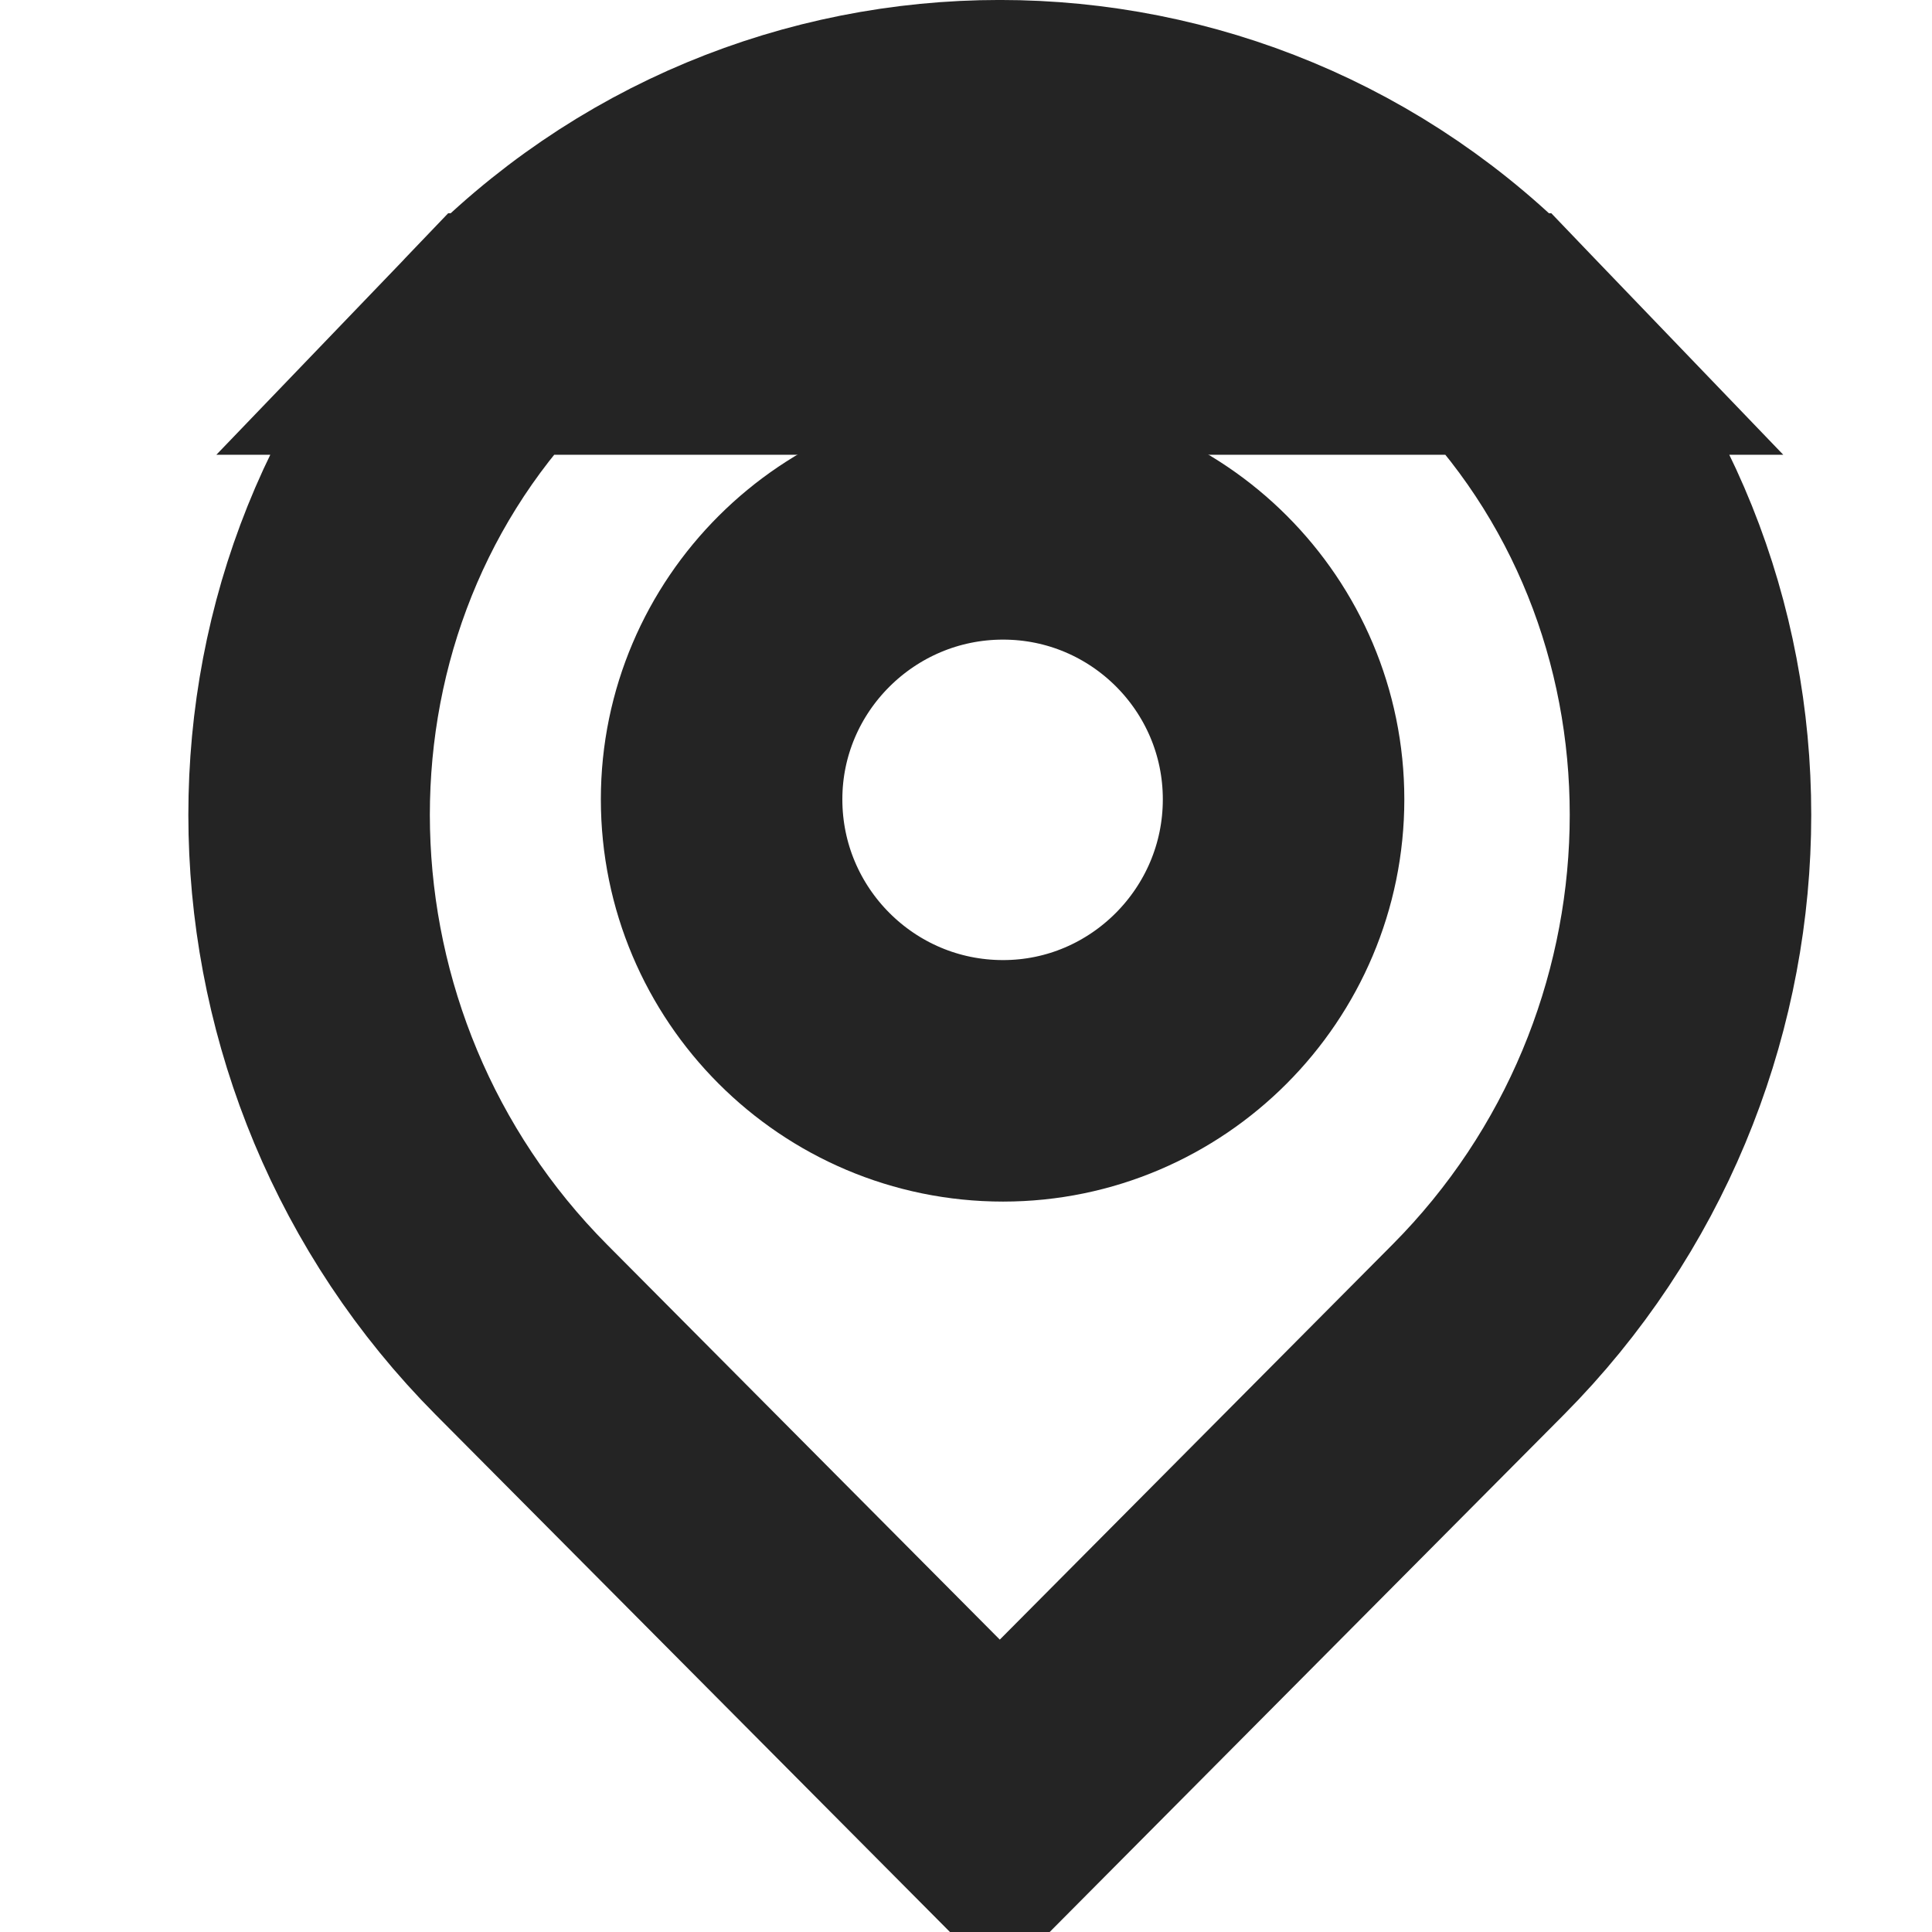
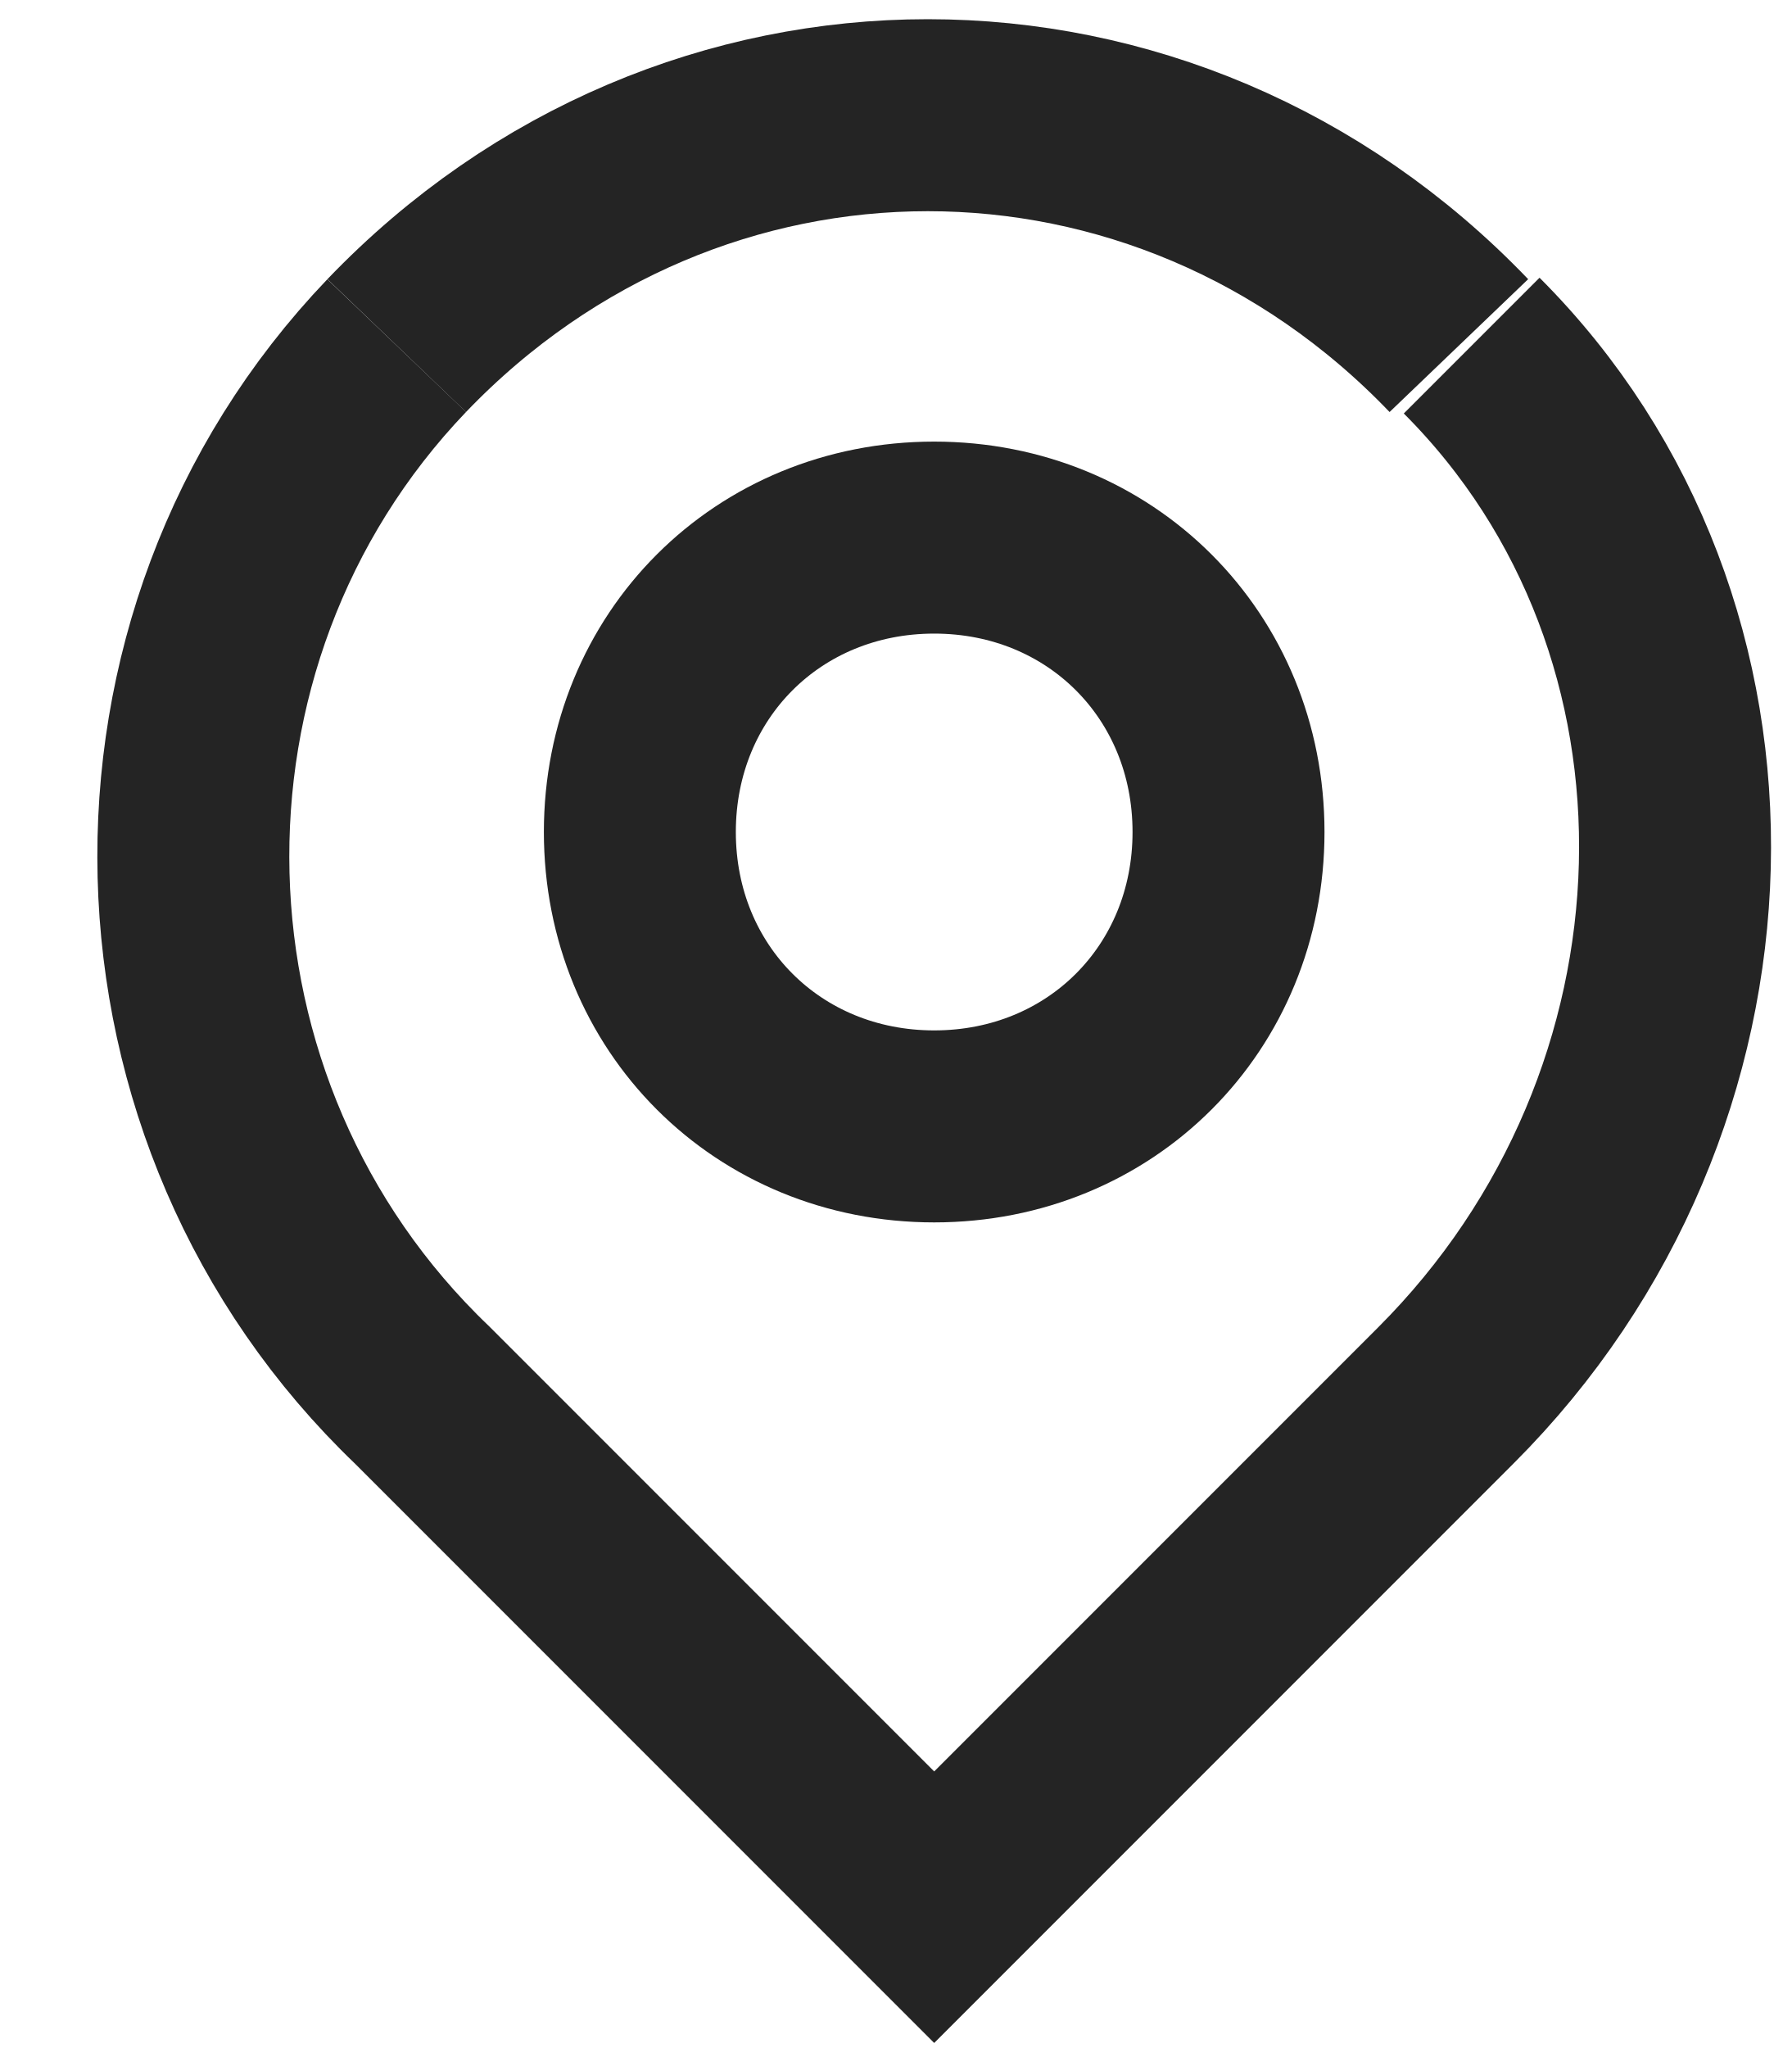
- <svg xmlns="http://www.w3.org/2000/svg" width="16" height="16" viewBox="0 0 16 16" fill="none">
-   <path d="M12.421 2.766C10.159 0.411 6.401 0.411 4.139 2.766H12.421ZM12.421 2.766C14.604 5.04 14.504 8.736 12.241 11.012L8.28 14.997L4.318 11.012C2.056 8.736 1.956 5.041 4.138 2.766L12.421 2.766Z" stroke="#242424" stroke-width="2" />
-   <path d="M8.307 4.297C9.589 4.297 10.63 5.338 10.63 6.62C10.63 7.905 9.586 8.951 8.307 8.951C7.018 8.951 5.976 7.904 5.976 6.62C5.976 5.341 7.022 4.297 8.307 4.297Z" stroke="#242424" stroke-width="2" />
+ <svg xmlns="http://www.w3.org/2000/svg" version="1.1" id="Layer_1" x="0px" y="0px" viewBox="0 0 14 16" style="enable-background:new 0 0 14 16;" xml:space="preserve">
+   <style type="text/css">
+ 	.st0{fill:none;stroke:#242424;stroke-width:1.5;}
+ </style>
+   <g>
+     <path class="st0" d="M11.4,2.7c-2.3-2.4-6-2.4-8.3,0" />
+     <path class="st0" d="M3.1,2.7c-2.2,2.3-2.1,6,0.2,8.2l4,4l4-4c2.3-2.3,2.4-6,0.2-8.2" />
+   </g>
+   <path class="st0" d="M7.3,4.2c1.3,0,2.3,1,2.3,2.3c0,1.3-1,2.3-2.3,2.3C6,8.8,5,7.8,5,6.5C5,5.2,6,4.2,7.3,4.2z" />
</svg>
